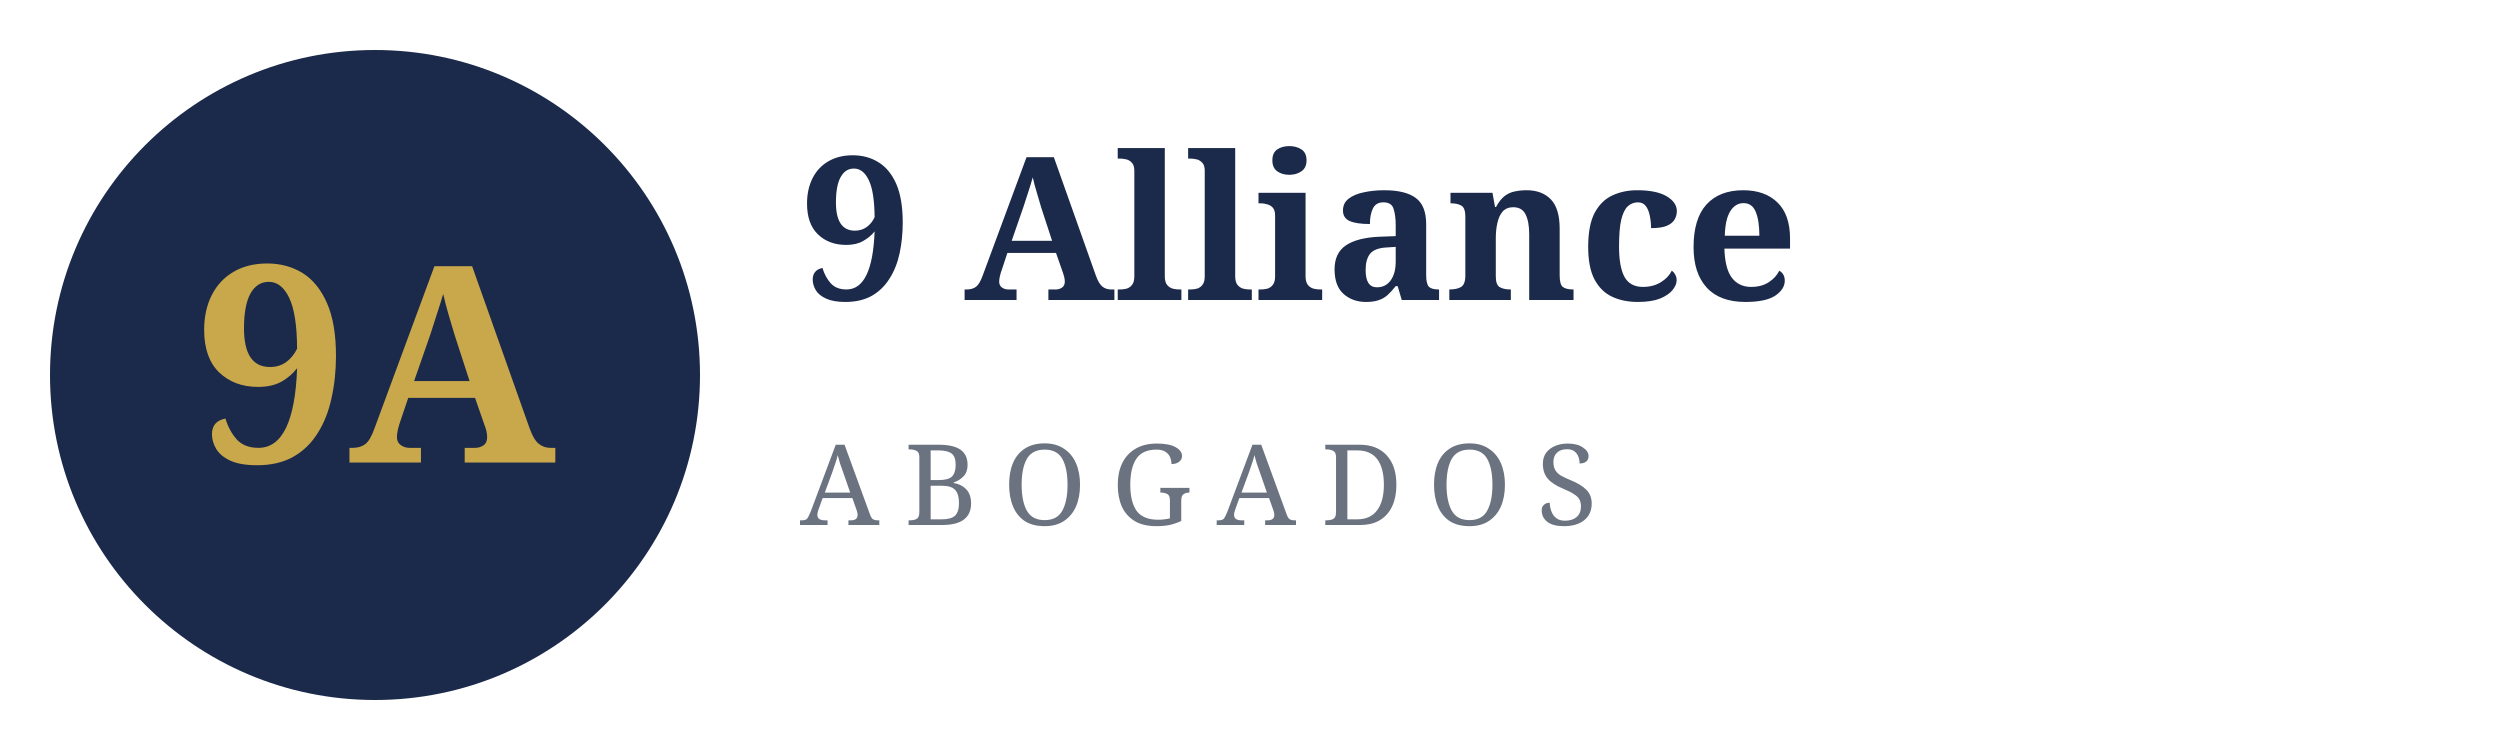
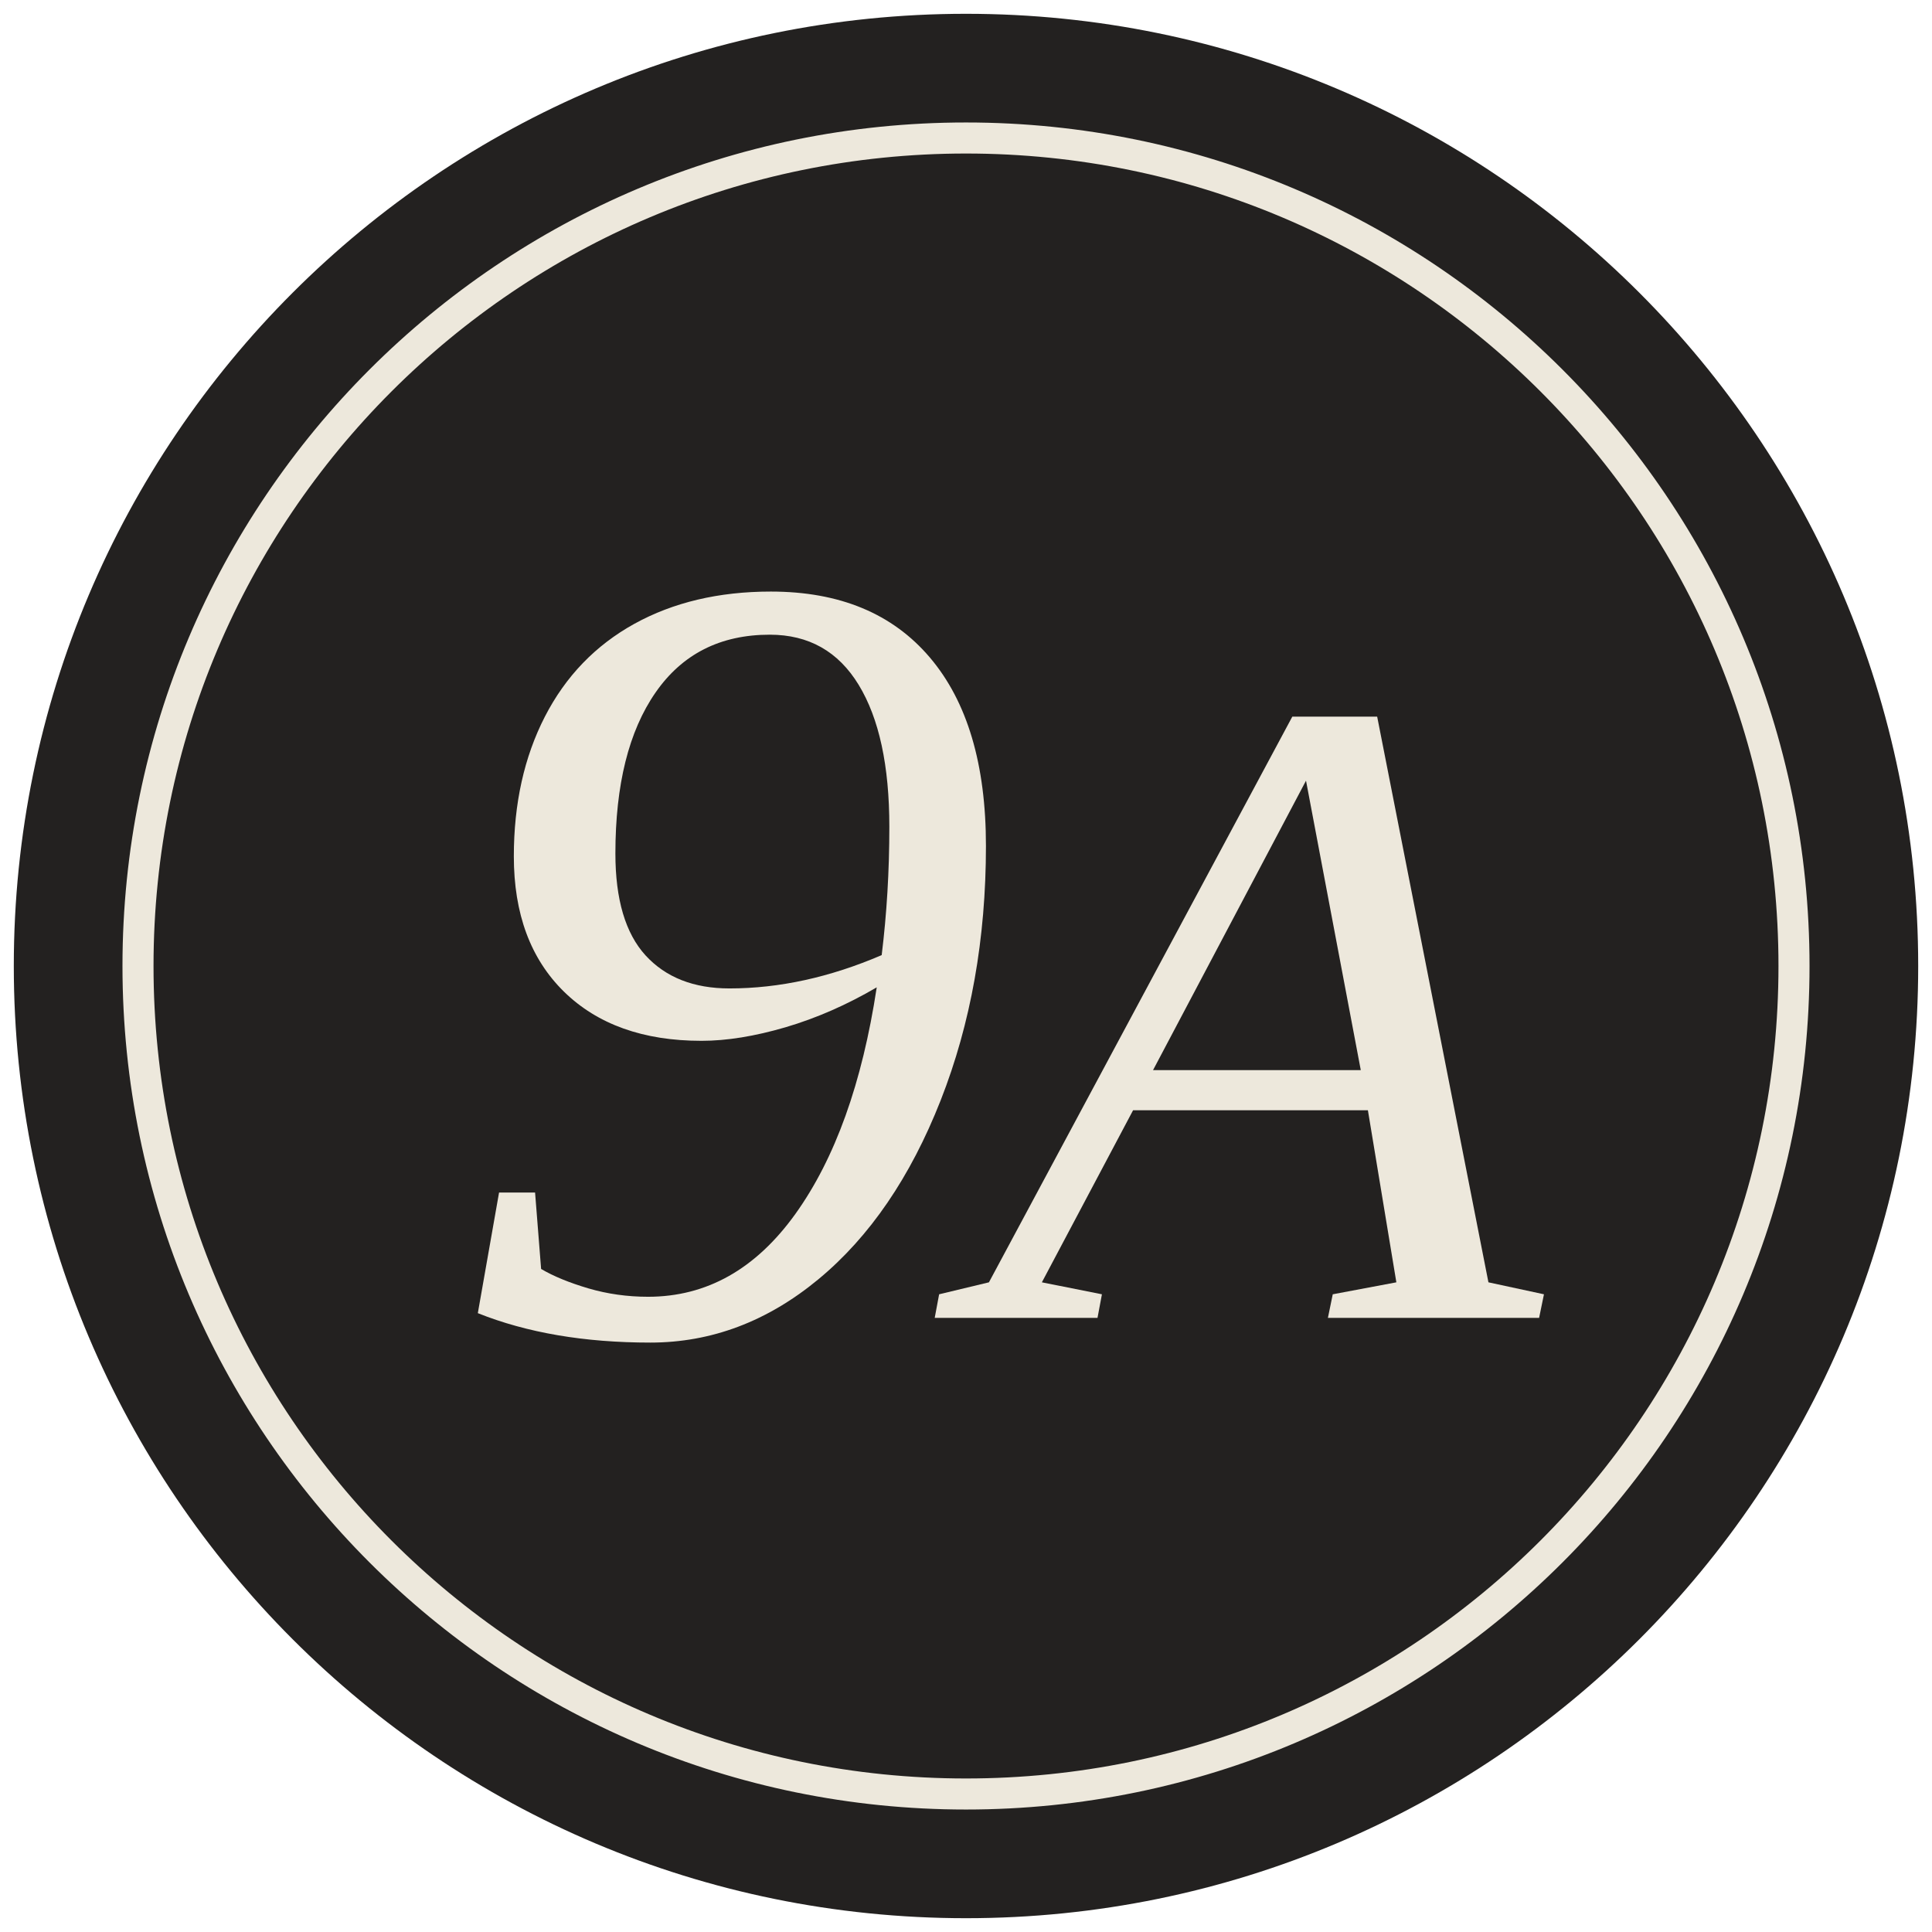
- <svg xmlns="http://www.w3.org/2000/svg" viewBox="0 0 200 60" width="200" height="60">
-   <rect width="200" height="60" fill="none" />
-   <circle cx="30" cy="30" r="26" fill="#1B2A4A" />
-   <text x="30" y="37" font-family="Georgia, serif" font-size="22" font-weight="bold" fill="#C9A84C" text-anchor="middle">9A</text>
-   <text x="64" y="24" font-family="Georgia, serif" font-size="16" font-weight="bold" fill="#1B2A4A">9 Alliance</text>
-   <text x="64" y="42" font-family="Georgia, serif" font-size="9" letter-spacing="2" fill="#6B7280">ABOGADOS</text>
-   <line x1="60" y1="28" x2="60" y2="28" stroke="#C9A84C" stroke-width="0" />
+ <svg xmlns="http://www.w3.org/2000/svg" viewBox="0 0 280 280" width="280" height="280">
+   <circle cx="140" cy="140" r="138" fill="#232120" />
+   <circle cx="140" cy="140" r="120" fill="none" stroke="#EDE8DC" stroke-width="4.5" />
+   <text x="105" y="193" font-family="'Times New Roman', 'Book Antiqua', Georgia, serif" font-size="162" font-style="italic" font-weight="400" fill="#EDE8DC" text-anchor="middle">9</text>
+   <text x="183" y="191" font-family="'Times New Roman', 'Book Antiqua', Georgia, serif" font-size="132" font-style="italic" font-weight="400" fill="#EDE8DC" text-anchor="middle">A</text>
</svg>
